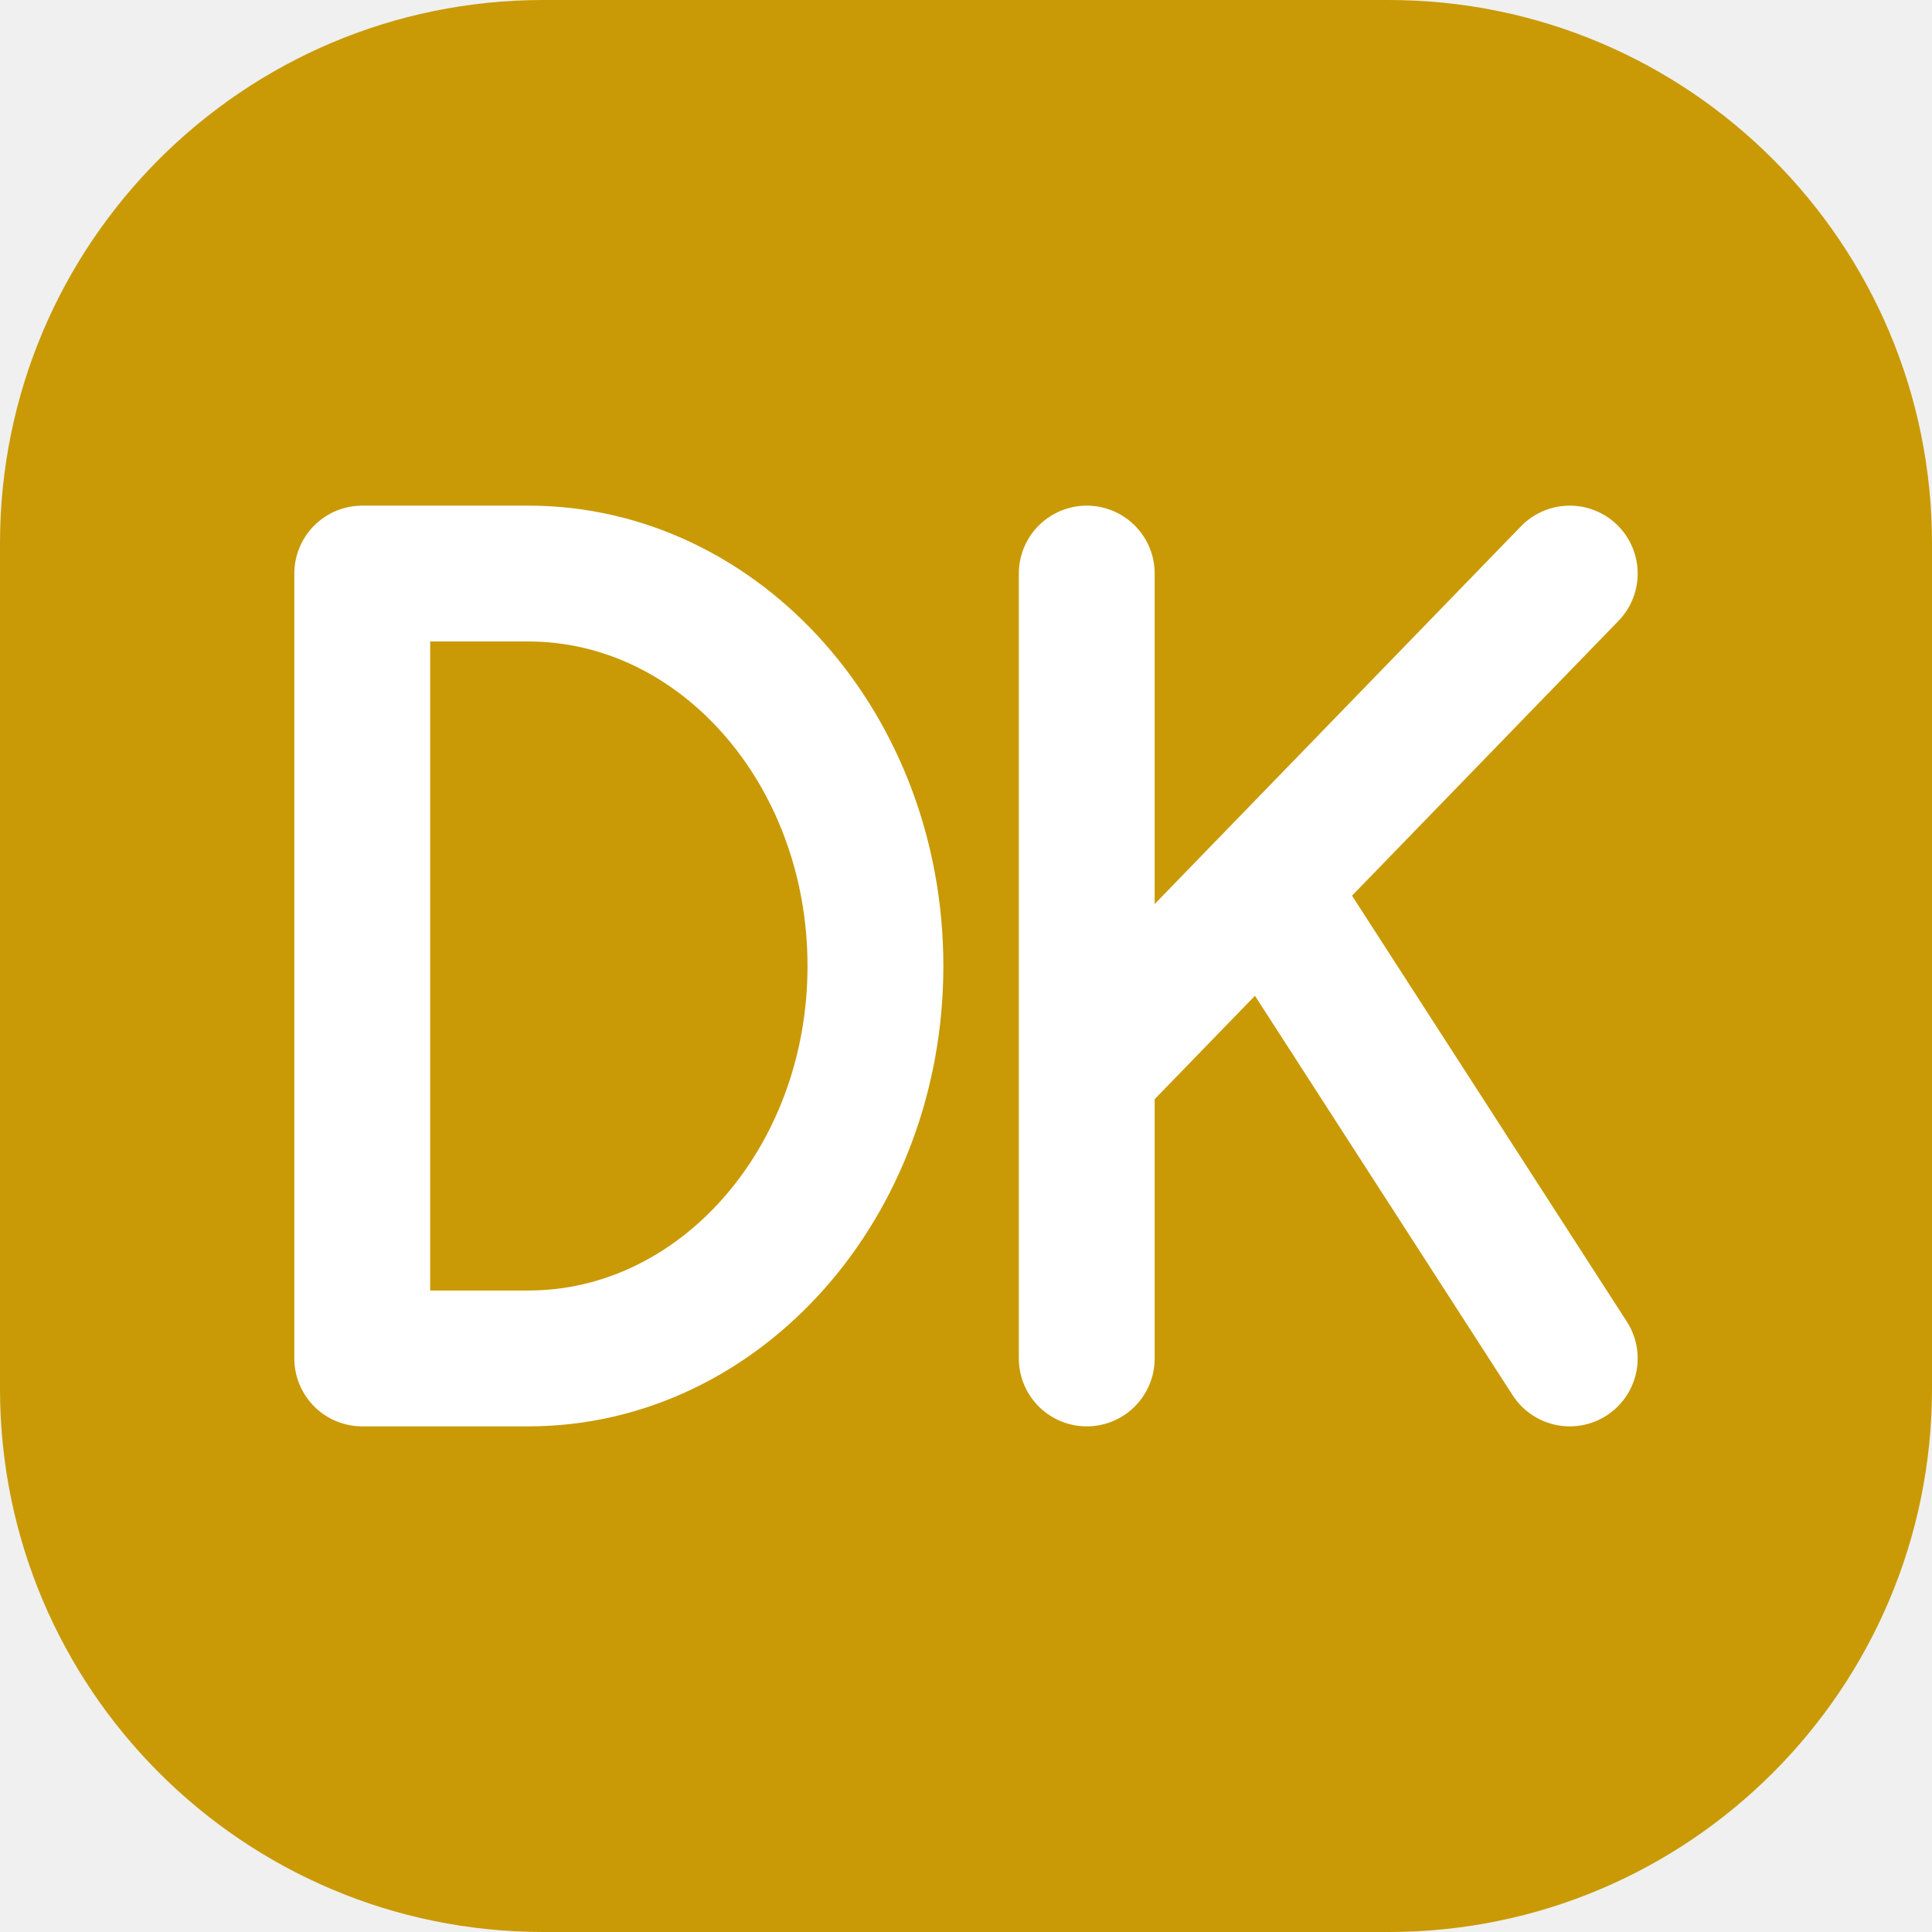
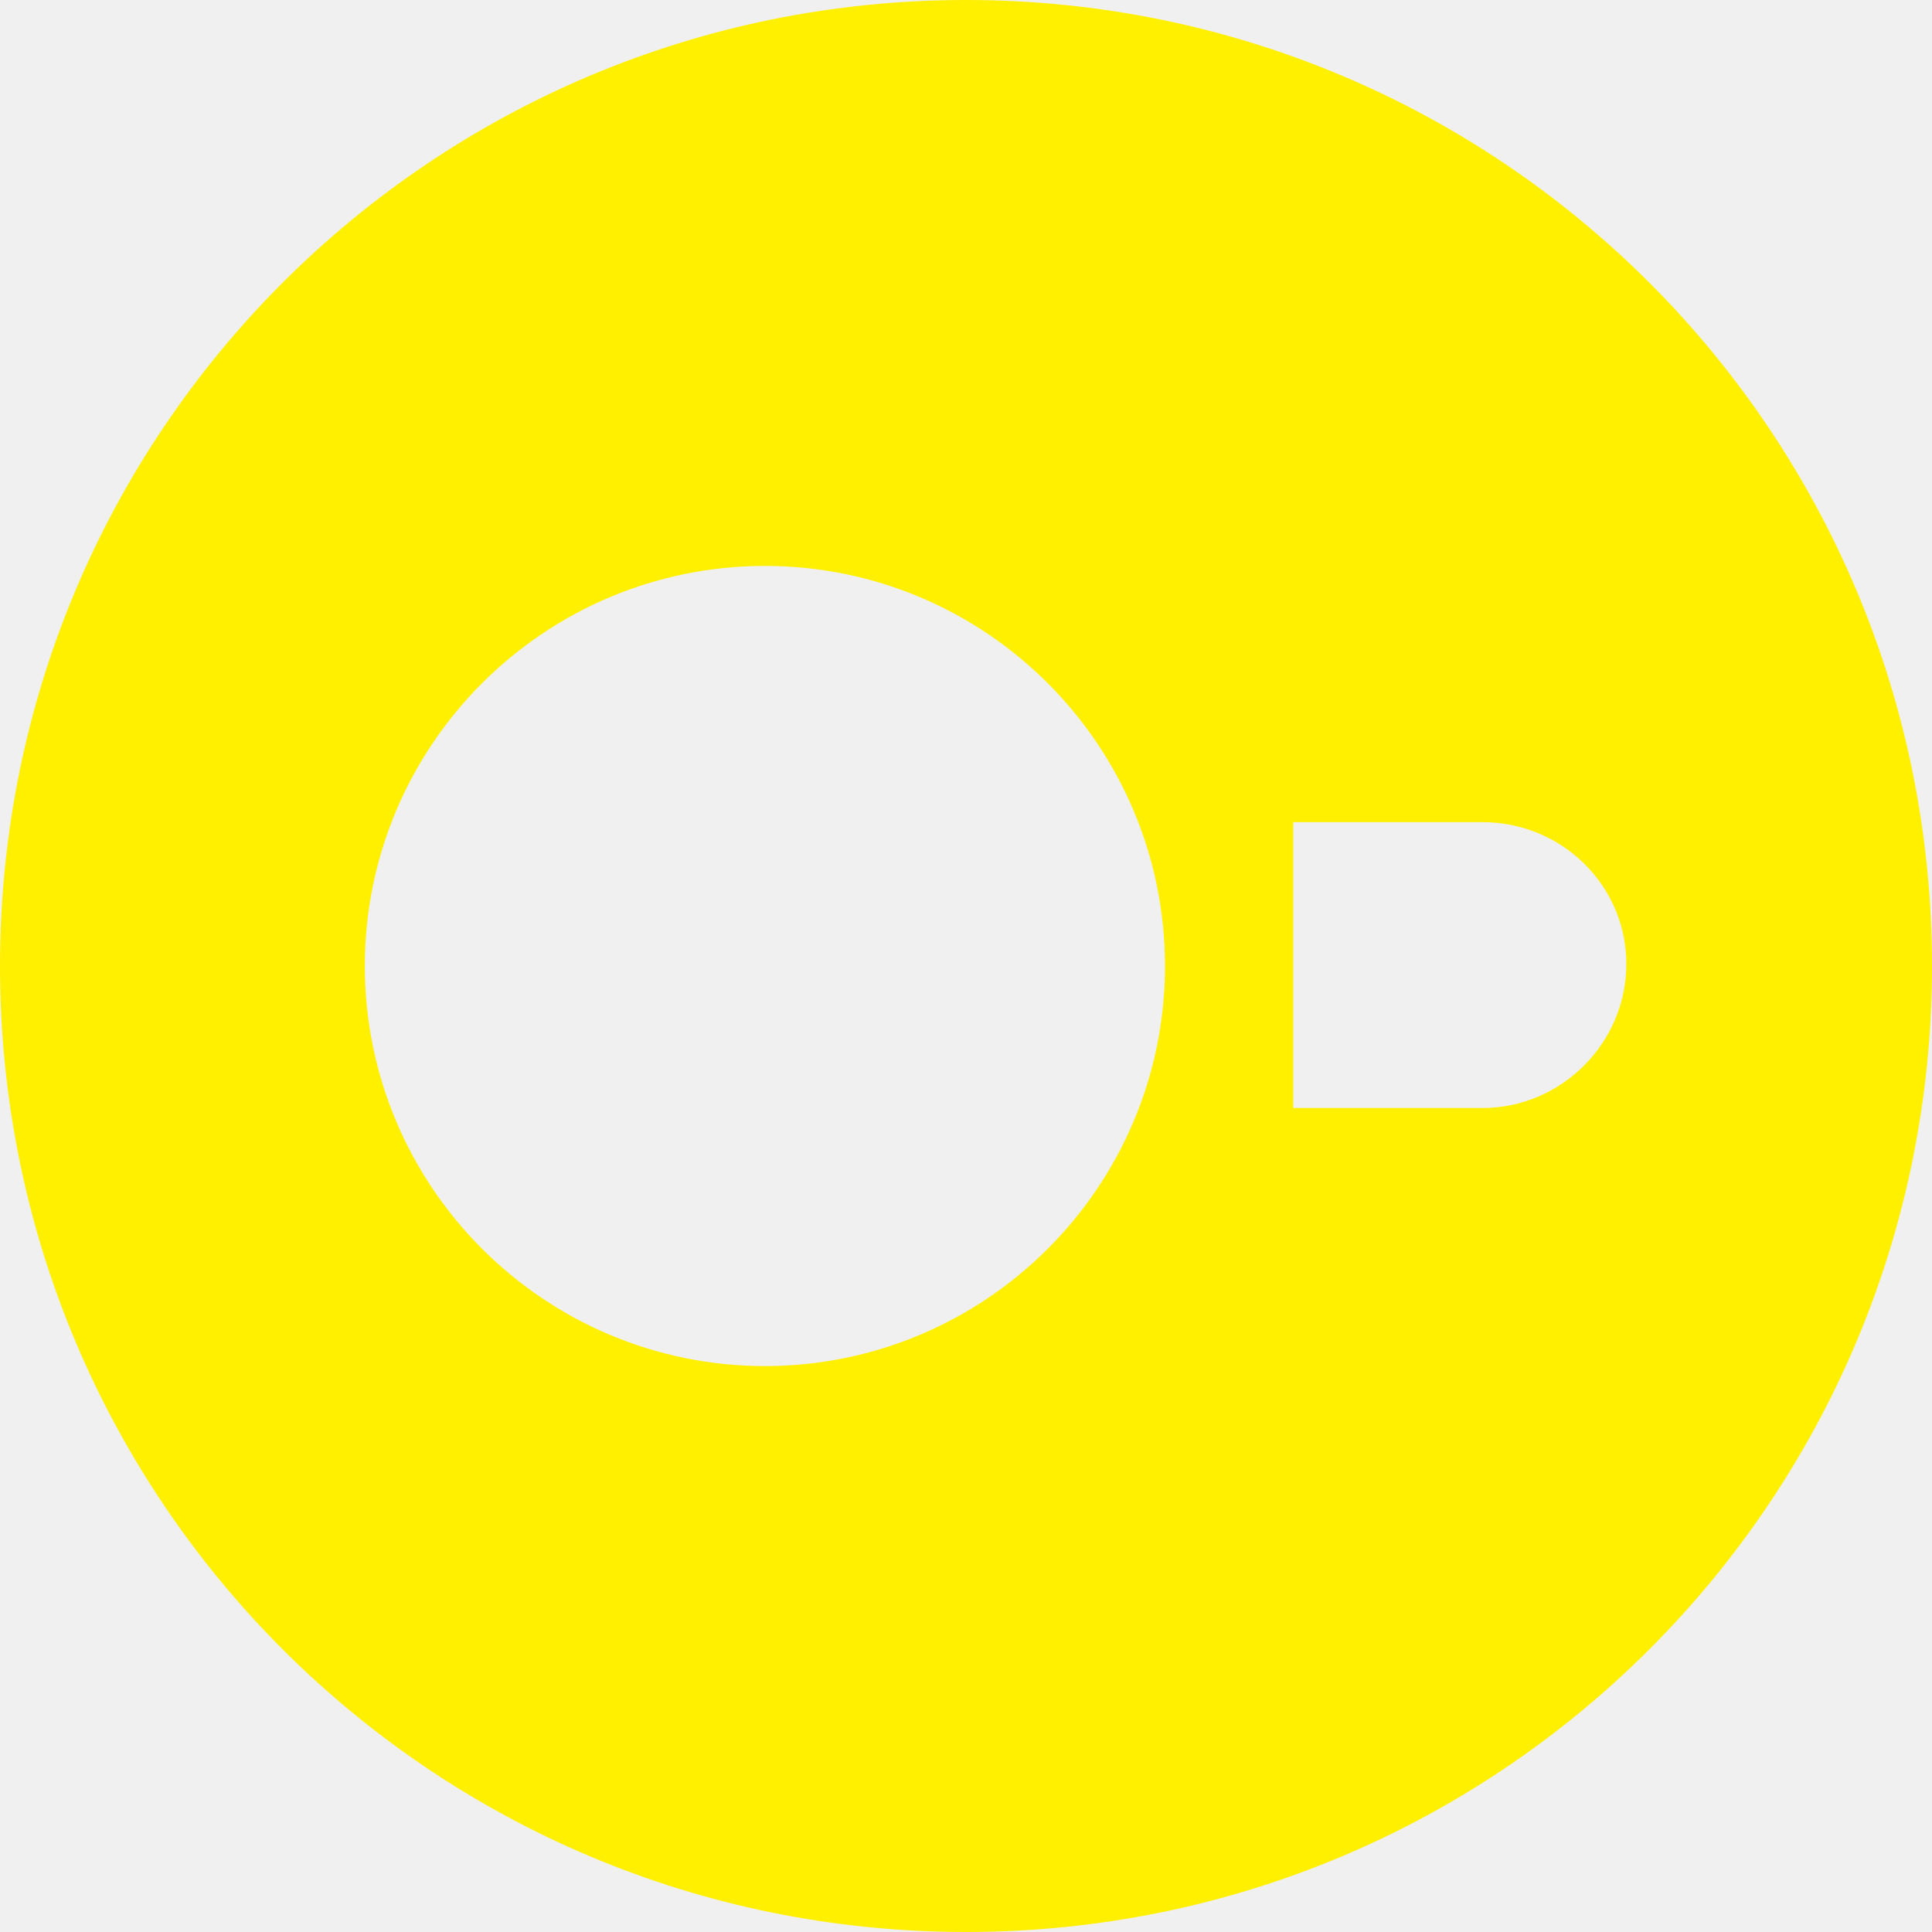
- <svg xmlns="http://www.w3.org/2000/svg" viewBox="0 0 128 128">
-   <rect width="128" height="128" rx="36" fill="#C99A06" />
-   <path d="M24 38L24 90L35 90A23 26 0 0 0 35 38ZM72 38L72 90M104 38L72 71M84 59L104 90" fill="none" stroke="#fff" stroke-width="9" stroke-linecap="round" stroke-linejoin="round" />
+ <svg xmlns="http://www.w3.org/2000/svg" fill="#FFF000" role="img" viewBox="0 0 24 24">
+   <path d="M12 0C5.363 0 0 5.363 0 12s5.363 12 12 12 12-5.363 12-12S18.637 0 12 0zM9.502 7.03a4.974 4.974 0 0 1 4.97 4.97 4.974 4.974 0 0 1-4.97 4.97A4.974 4.974 0 0 1 4.532 12a4.974 4.974 0 0 1 4.97-4.97zm6.563 3.183h2.351c.98 0 1.787.782 1.787 1.762s-.807 1.789-1.787 1.789h-2.351v-3.551z" />
</svg>
